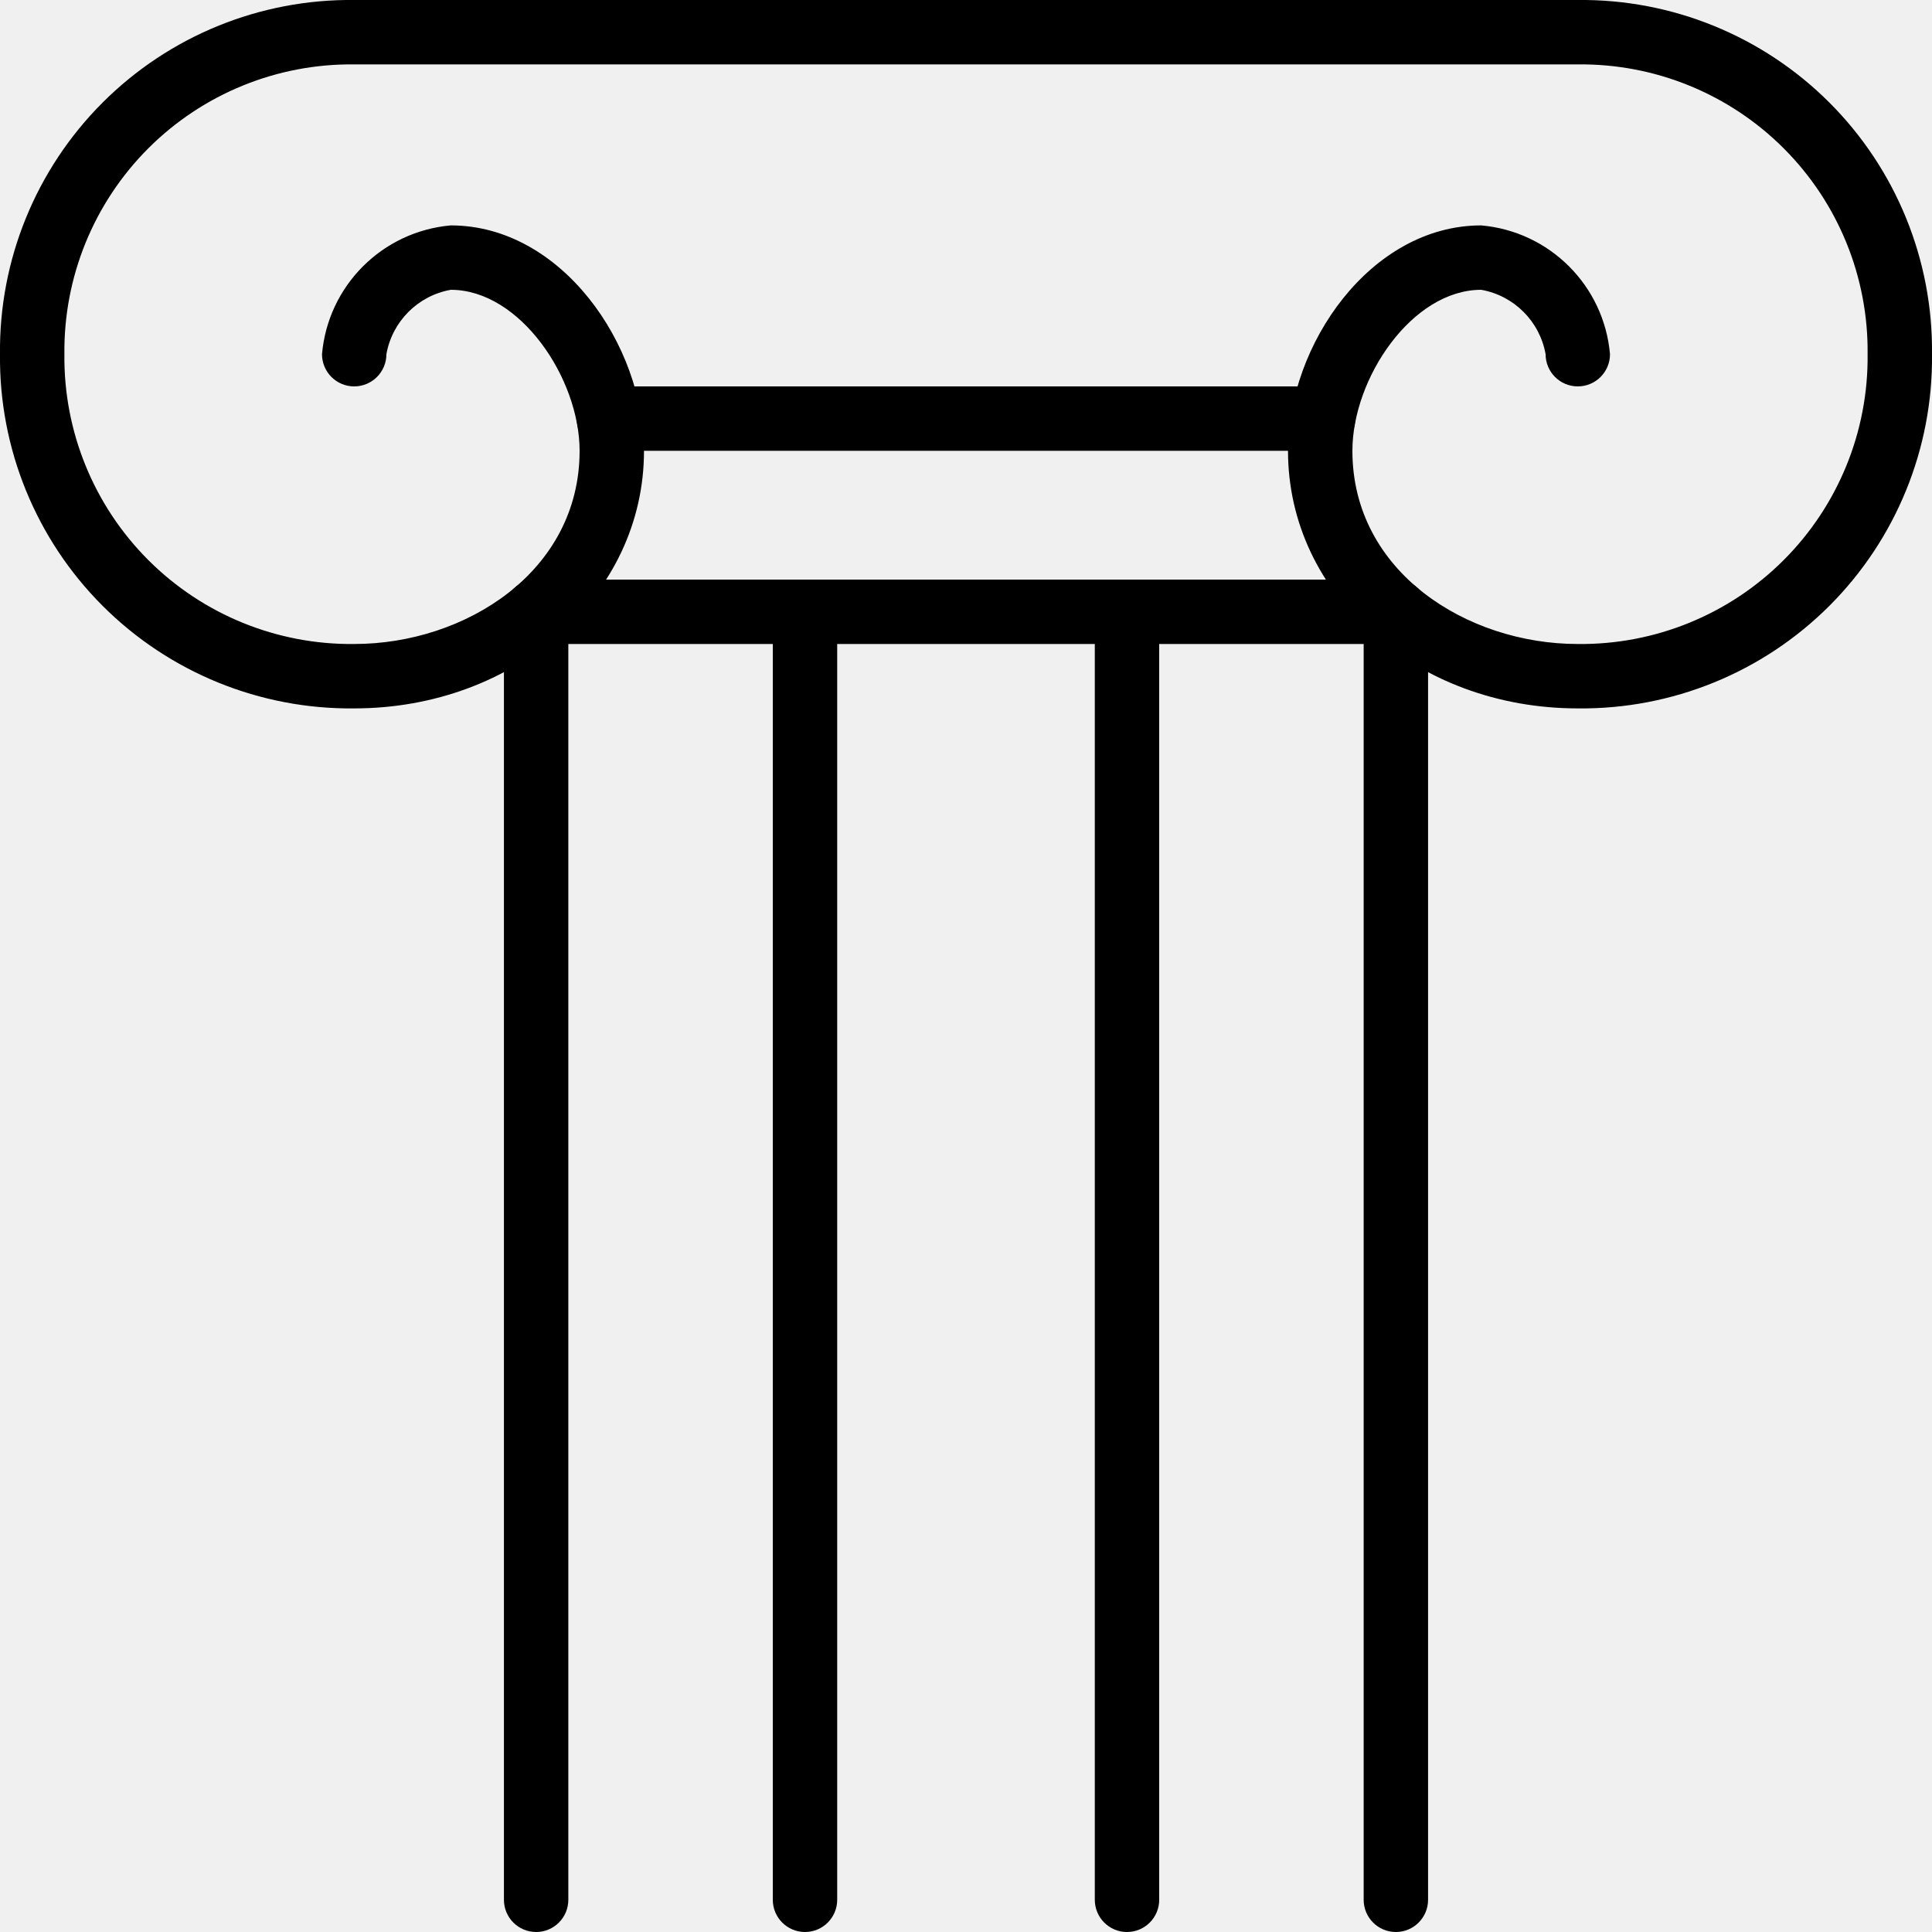
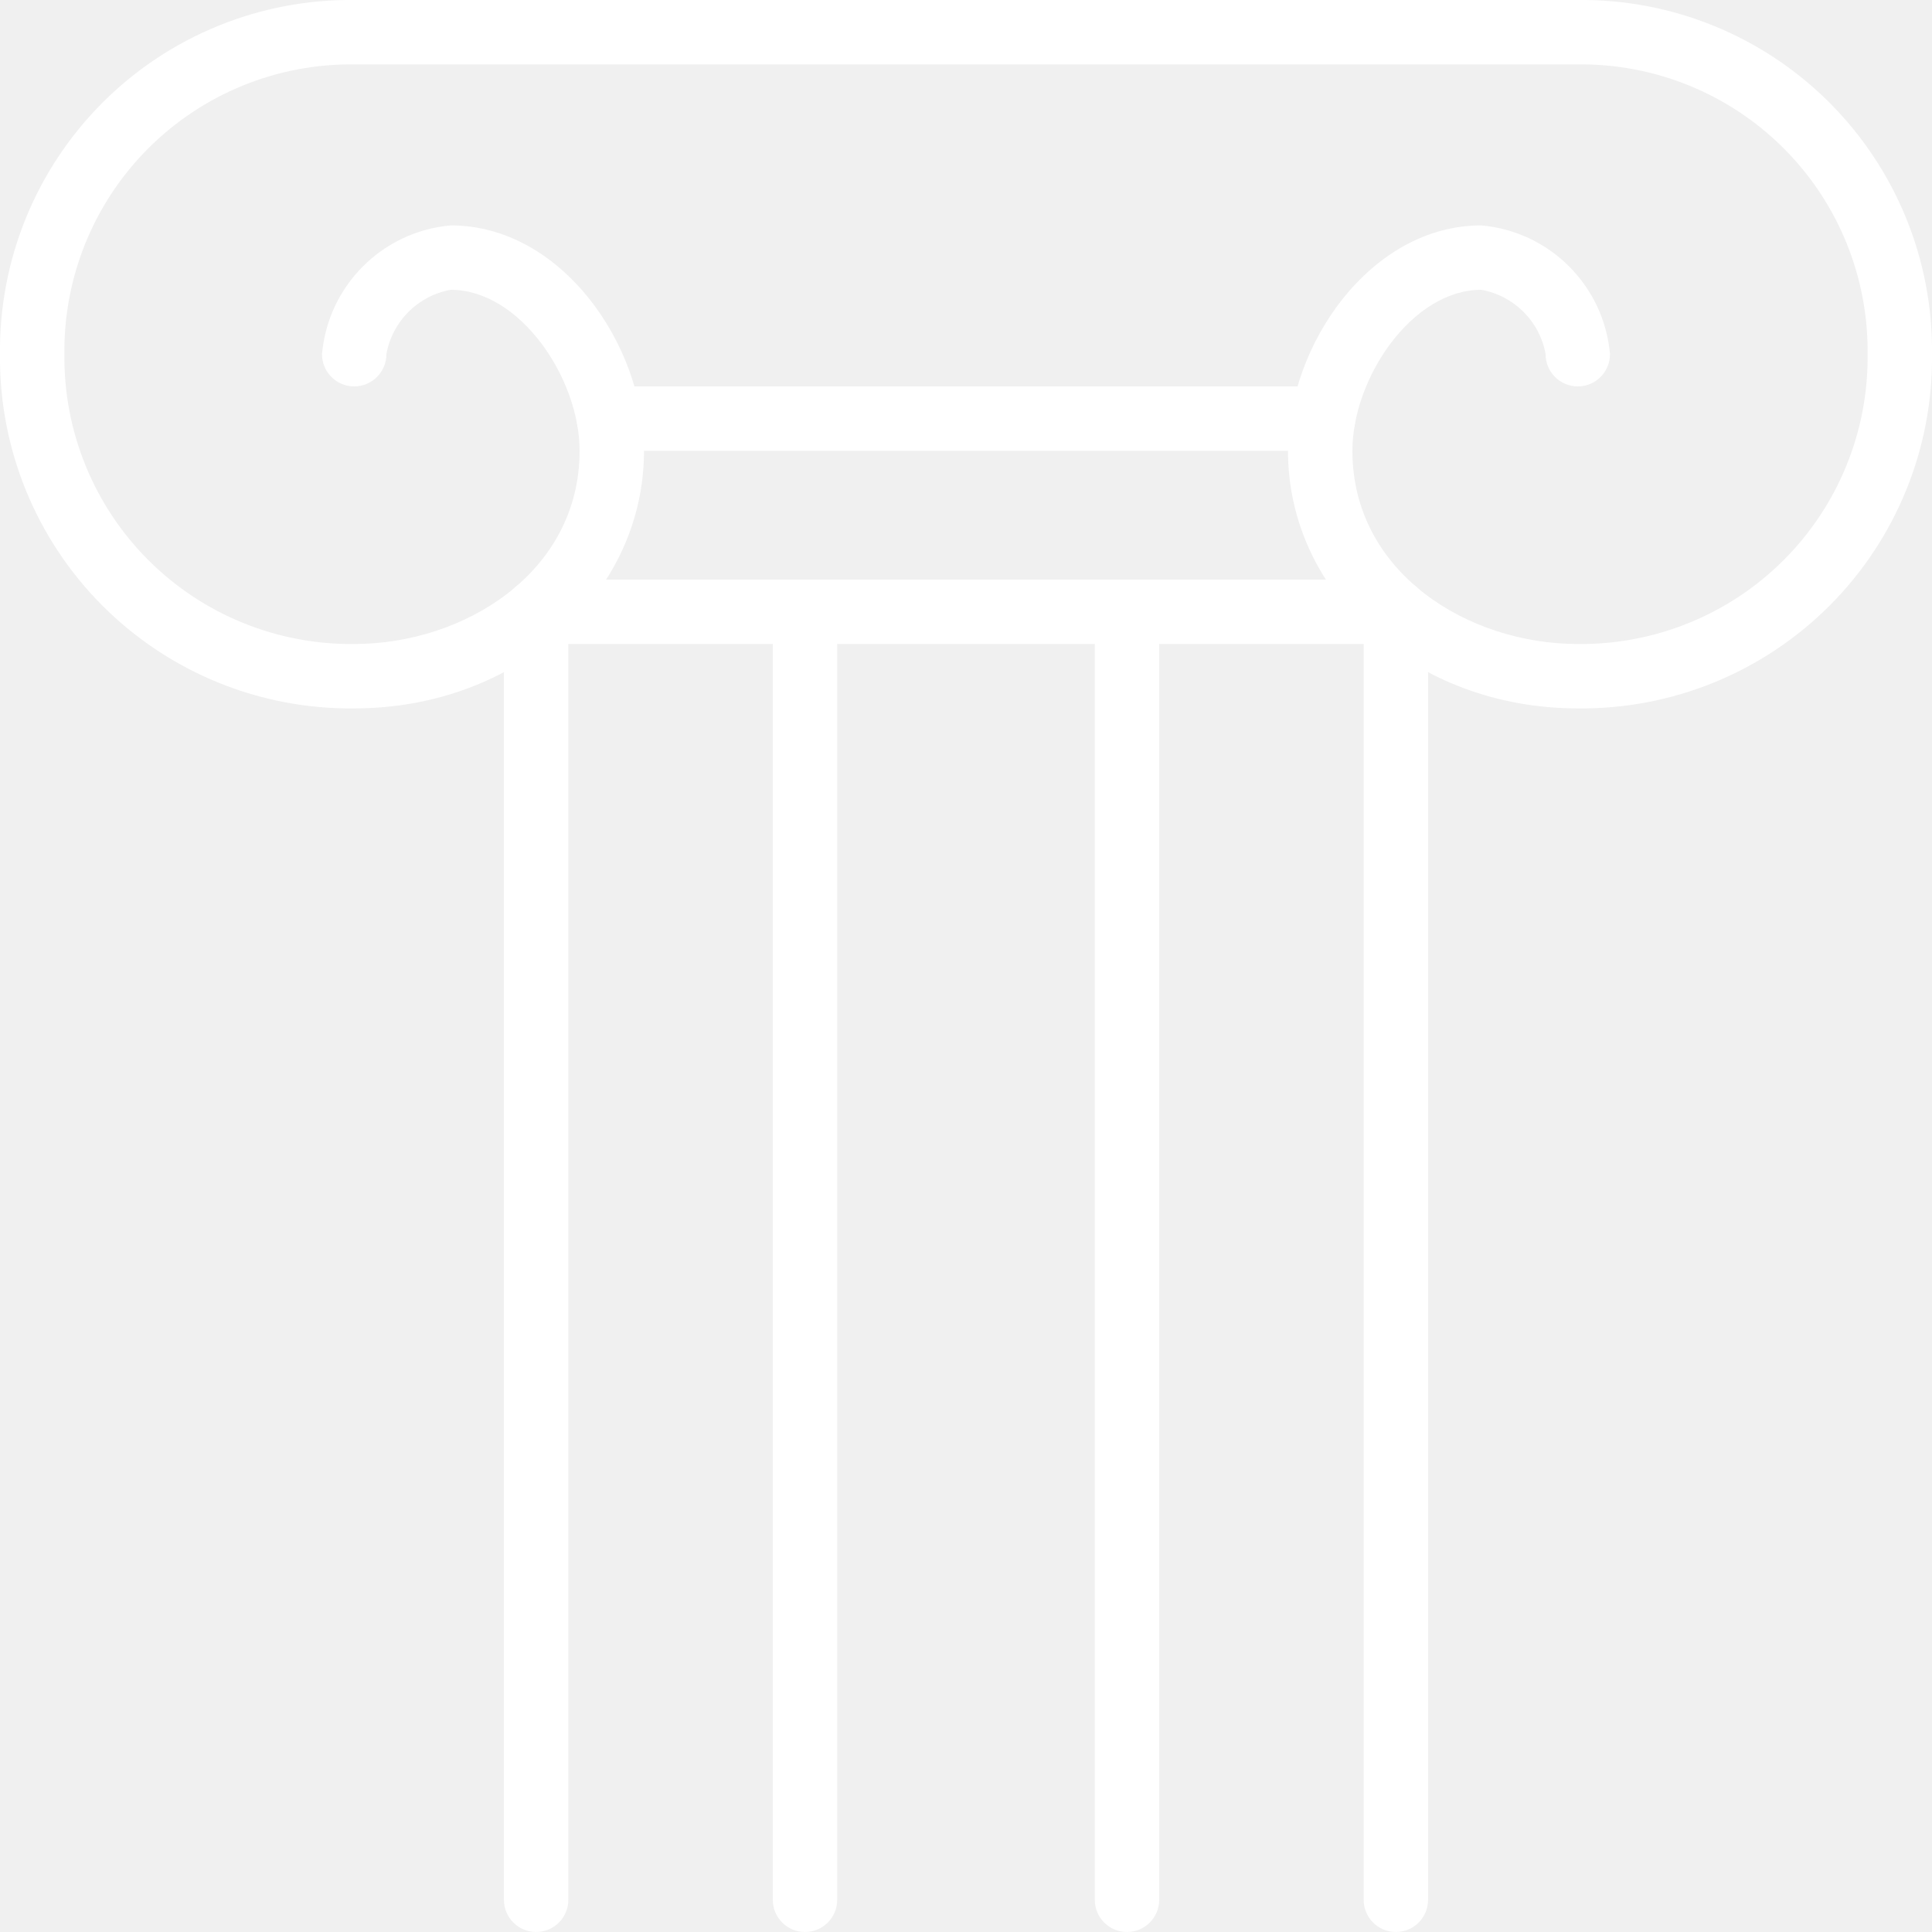
<svg xmlns="http://www.w3.org/2000/svg" id="Layer_1" data-name="Layer 1" viewBox="0 0 60 60">
-   <path d="M49,22c-5,0-9-3.51-9-8,0-3.3,2.57-7,6-7a4.4,4.4,0,0,1,4,4,1,1,0,0,1-2,0,2.47,2.47,0,0,0-2-2c-2.15,0-4,2.75-4,5,0,3.76,3.56,6,7,6a8.9,8.9,0,0,0,9-9,8.9,8.9,0,0,0-9-9H11a8.9,8.9,0,0,0-9,9,8.9,8.9,0,0,0,9,9c3.44,0,7-2.24,7-6,0-2.25-1.85-5-4-5a2.47,2.47,0,0,0-2,2,1,1,0,0,1-2,0,4.4,4.4,0,0,1,4-4c3.43,0,6,3.7,6,7,0,4.49-4,8-9,8A10.88,10.88,0,0,1,0,11,10.88,10.88,0,0,1,11,0H49A10.88,10.88,0,0,1,60,11,10.88,10.88,0,0,1,49,22Z" />
-   <path d="M25,60a1,1,0,0,1-1-1V19a1,1,0,0,1,2,0V59A1,1,0,0,1,25,60Z" />
-   <path d="M35,60a1,1,0,0,1-1-1V19a1,1,0,0,1,2,0V59A1,1,0,0,1,35,60Z" />
-   <path d="M43.35,20H16.65a1,1,0,0,1,0-2H43.35a1,1,0,0,1,0,2Z" />
-   <path d="M41.09,14H18.91a1,1,0,0,1,0-2H41.09a1,1,0,0,1,0,2Z" />
-   <path d="M16.65,60a1,1,0,0,1-1-1V19a1,1,0,1,1,2,0V59A1,1,0,0,1,16.65,60Z" />
-   <path d="M43.35,60a1,1,0,0,1-1-1V19a1,1,0,0,1,2,0V59A1,1,0,0,1,43.35,60Z" />
+   <defs>
+     <style>.cls-1{fill:#fff;}</style>
+   </defs>
+   <path class="cls-1" d="M49,22c-5,0-9-3.51-9-8,0-3.3,2.57-7,6-7a4.4,4.4,0,0,1,4,4,1,1,0,0,1-2,0,2.47,2.47,0,0,0-2-2c-2.15,0-4,2.75-4,5,0,3.76,3.56,6,7,6a8.9,8.9,0,0,0,9-9,8.9,8.9,0,0,0-9-9H11a8.9,8.9,0,0,0-9,9,8.9,8.9,0,0,0,9,9c3.44,0,7-2.24,7-6,0-2.25-1.85-5-4-5a2.47,2.47,0,0,0-2,2,1,1,0,0,1-2,0,4.4,4.4,0,0,1,4-4c3.43,0,6,3.7,6,7,0,4.49-4,8-9,8A10.88,10.88,0,0,1,0,11,10.88,10.88,0,0,1,11,0H49A10.88,10.88,0,0,1,60,11,10.88,10.88,0,0,1,49,22Z" />
+   <path class="cls-1" d="M25,60a1,1,0,0,1-1-1V19a1,1,0,0,1,2,0V59A1,1,0,0,1,25,60Z" />
+   <path class="cls-1" d="M35,60a1,1,0,0,1-1-1V19a1,1,0,0,1,2,0V59A1,1,0,0,1,35,60Z" />
+   <path class="cls-1" d="M43.35,20H16.65a1,1,0,0,1,0-2H43.35a1,1,0,0,1,0,2Z" />
+   <path class="cls-1" d="M41.09,14H18.91a1,1,0,0,1,0-2H41.09a1,1,0,0,1,0,2Z" />
+   <path class="cls-1" d="M16.65,60a1,1,0,0,1-1-1V19a1,1,0,1,1,2,0V59A1,1,0,0,1,16.65,60Z" />
+   <path class="cls-1" d="M43.35,60a1,1,0,0,1-1-1V19a1,1,0,0,1,2,0V59A1,1,0,0,1,43.35,60Z" />
</svg>
